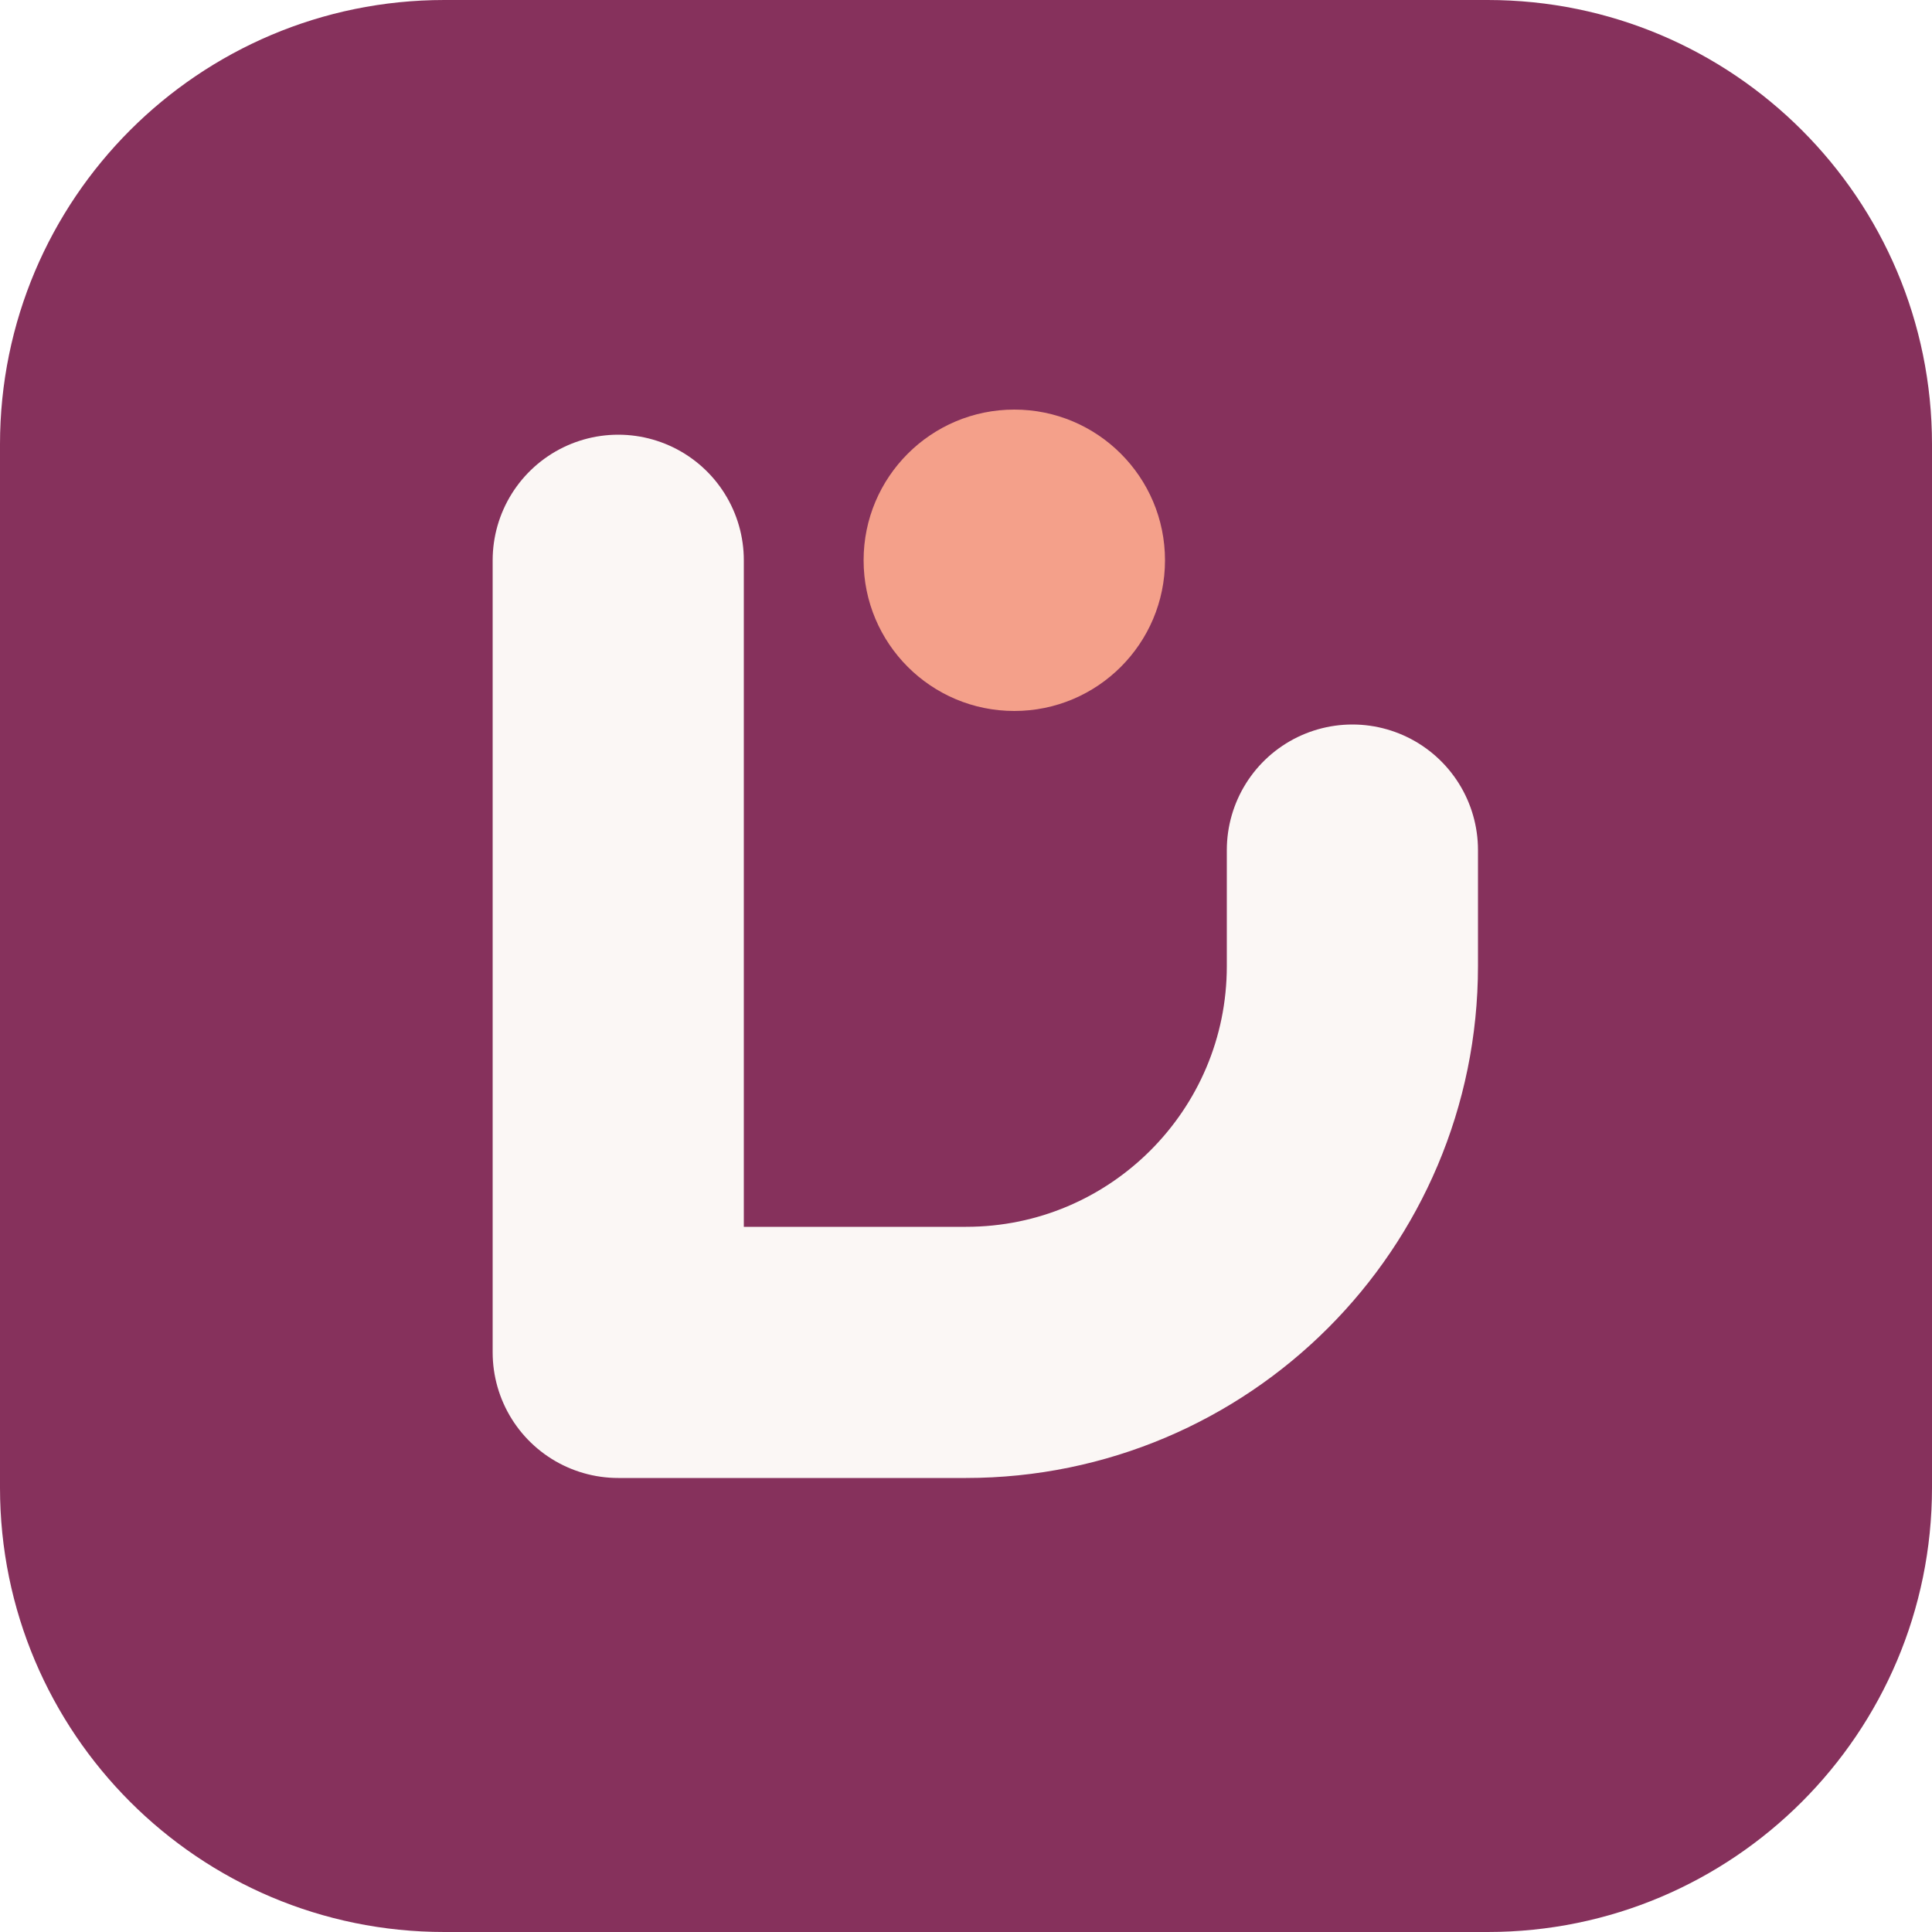
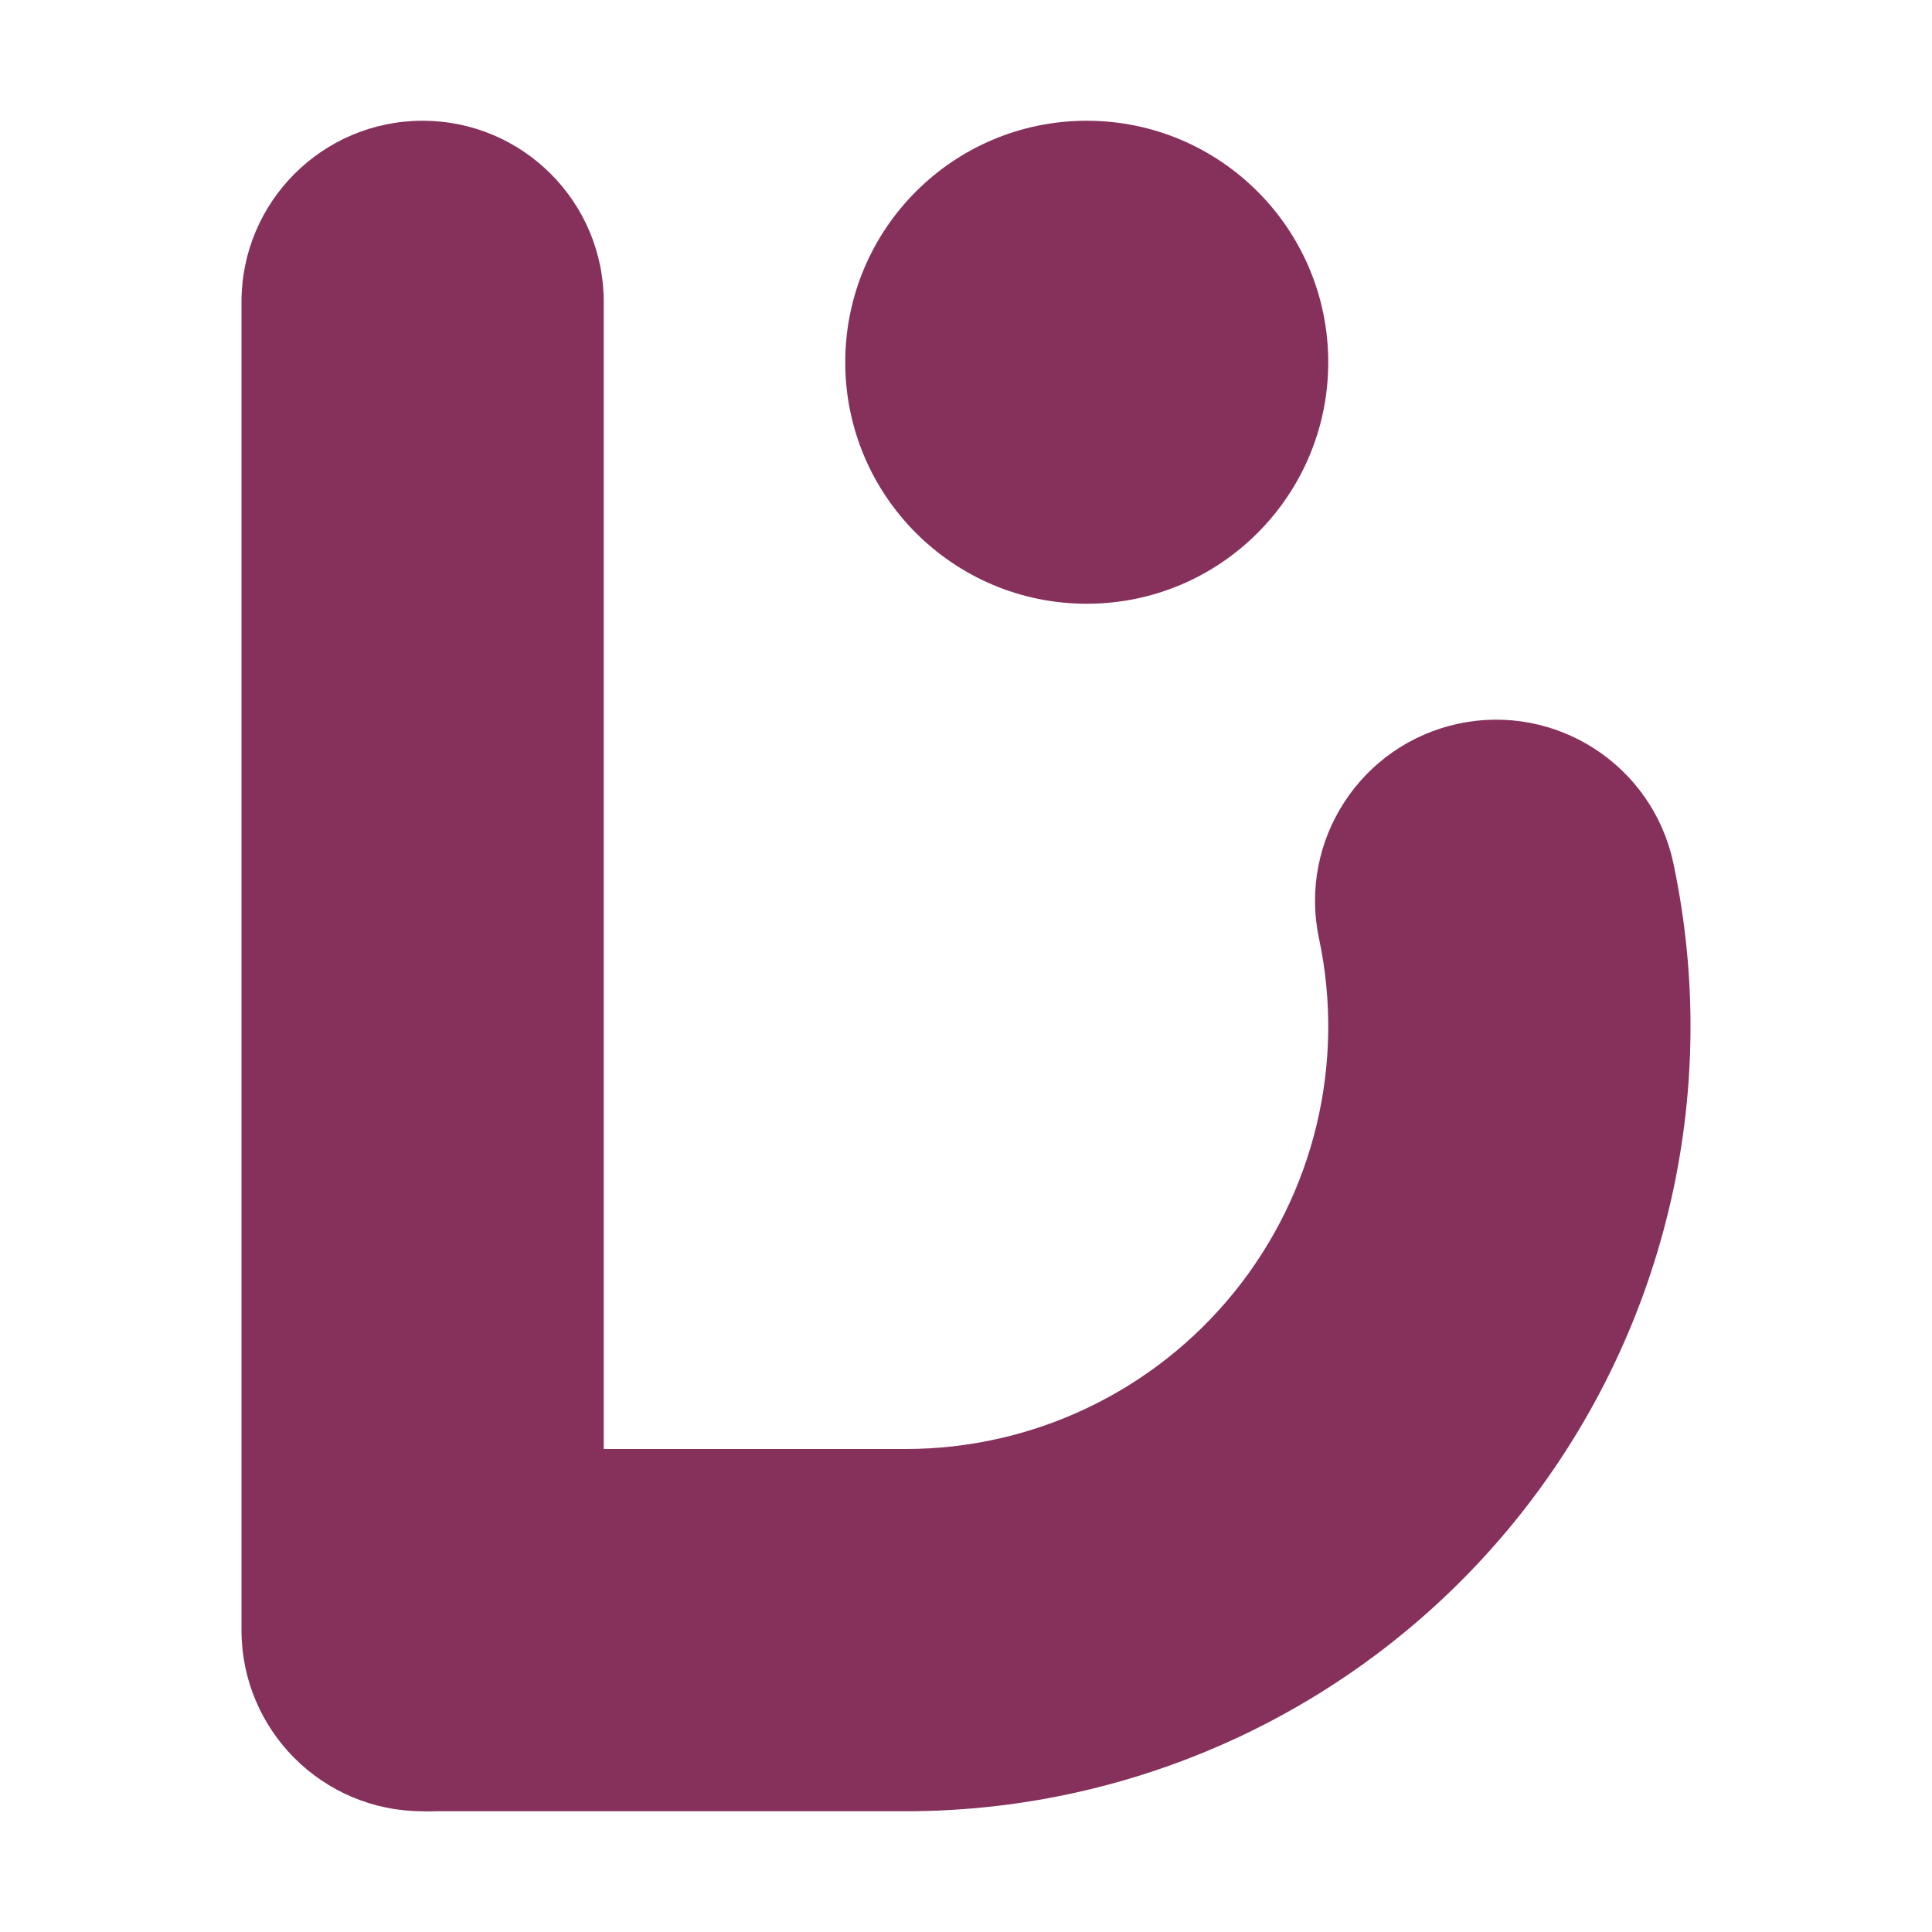
- <svg xmlns="http://www.w3.org/2000/svg" viewBox="0 0 100 100">
-   <rect width="100" height="100" rx="23" fill="#86315C" />
-   <path d="M32 29V70H50A20 20 0 0 0 70 50V44" fill="none" stroke="#FBF7F5" stroke-width="13" stroke-linecap="round" stroke-linejoin="round" />
-   <circle cx="52.5" cy="29" r="7.8" fill="#F4A08A" />
+ <svg xmlns="http://www.w3.org/2000/svg" viewBox="0 0 64 64">
+   <style>path{fill:#86315C}@media (prefers-color-scheme:dark){path{fill:#EE9DBF}}</style>
+   <path d="M14 4A6 6 0 0 1 20 10V54A6 6 0 0 1 8 54V10A6 6 0 0 1 14 4Z" />
+   <path d="M14 60H30A26 26 0 0 0 55.432 28.594A6 6 0 0 0 43.694 31.089A14 14 0 0 1 30 48H14Z" />
+   <path d="M28 12A8 8 0 1 0 44 12A8 8 0 1 0 28 12Z" />
</svg>
